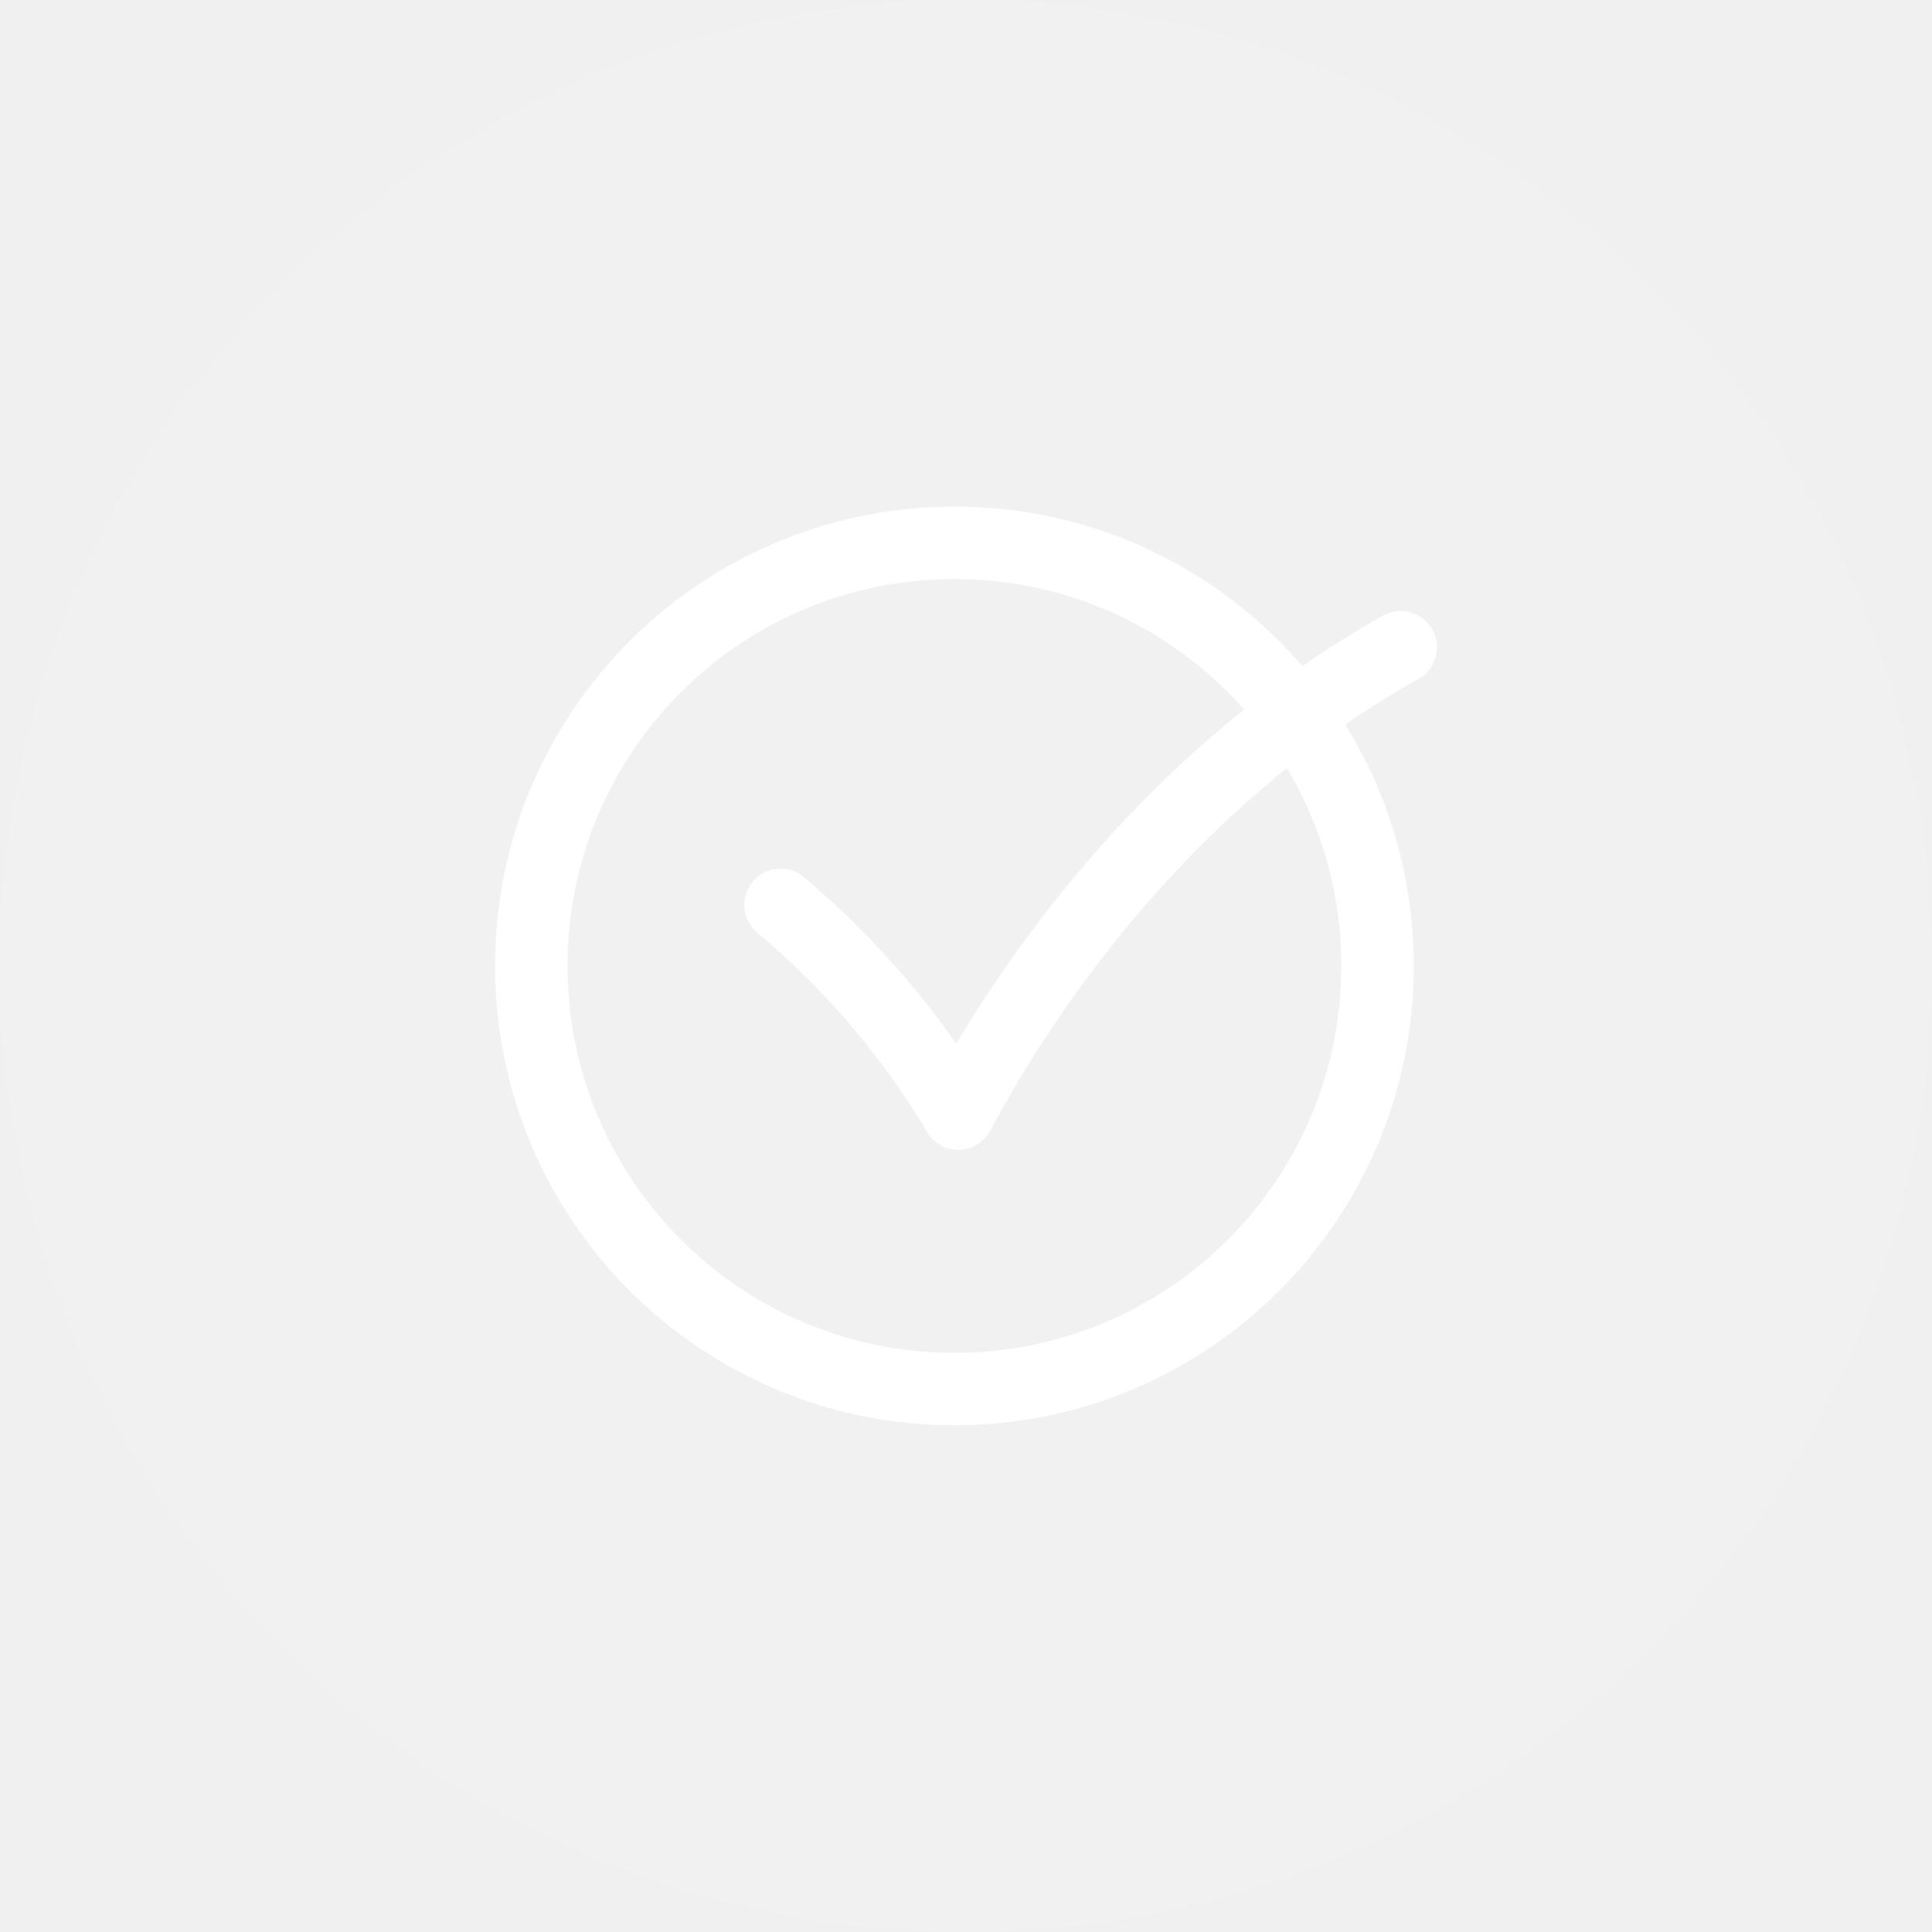
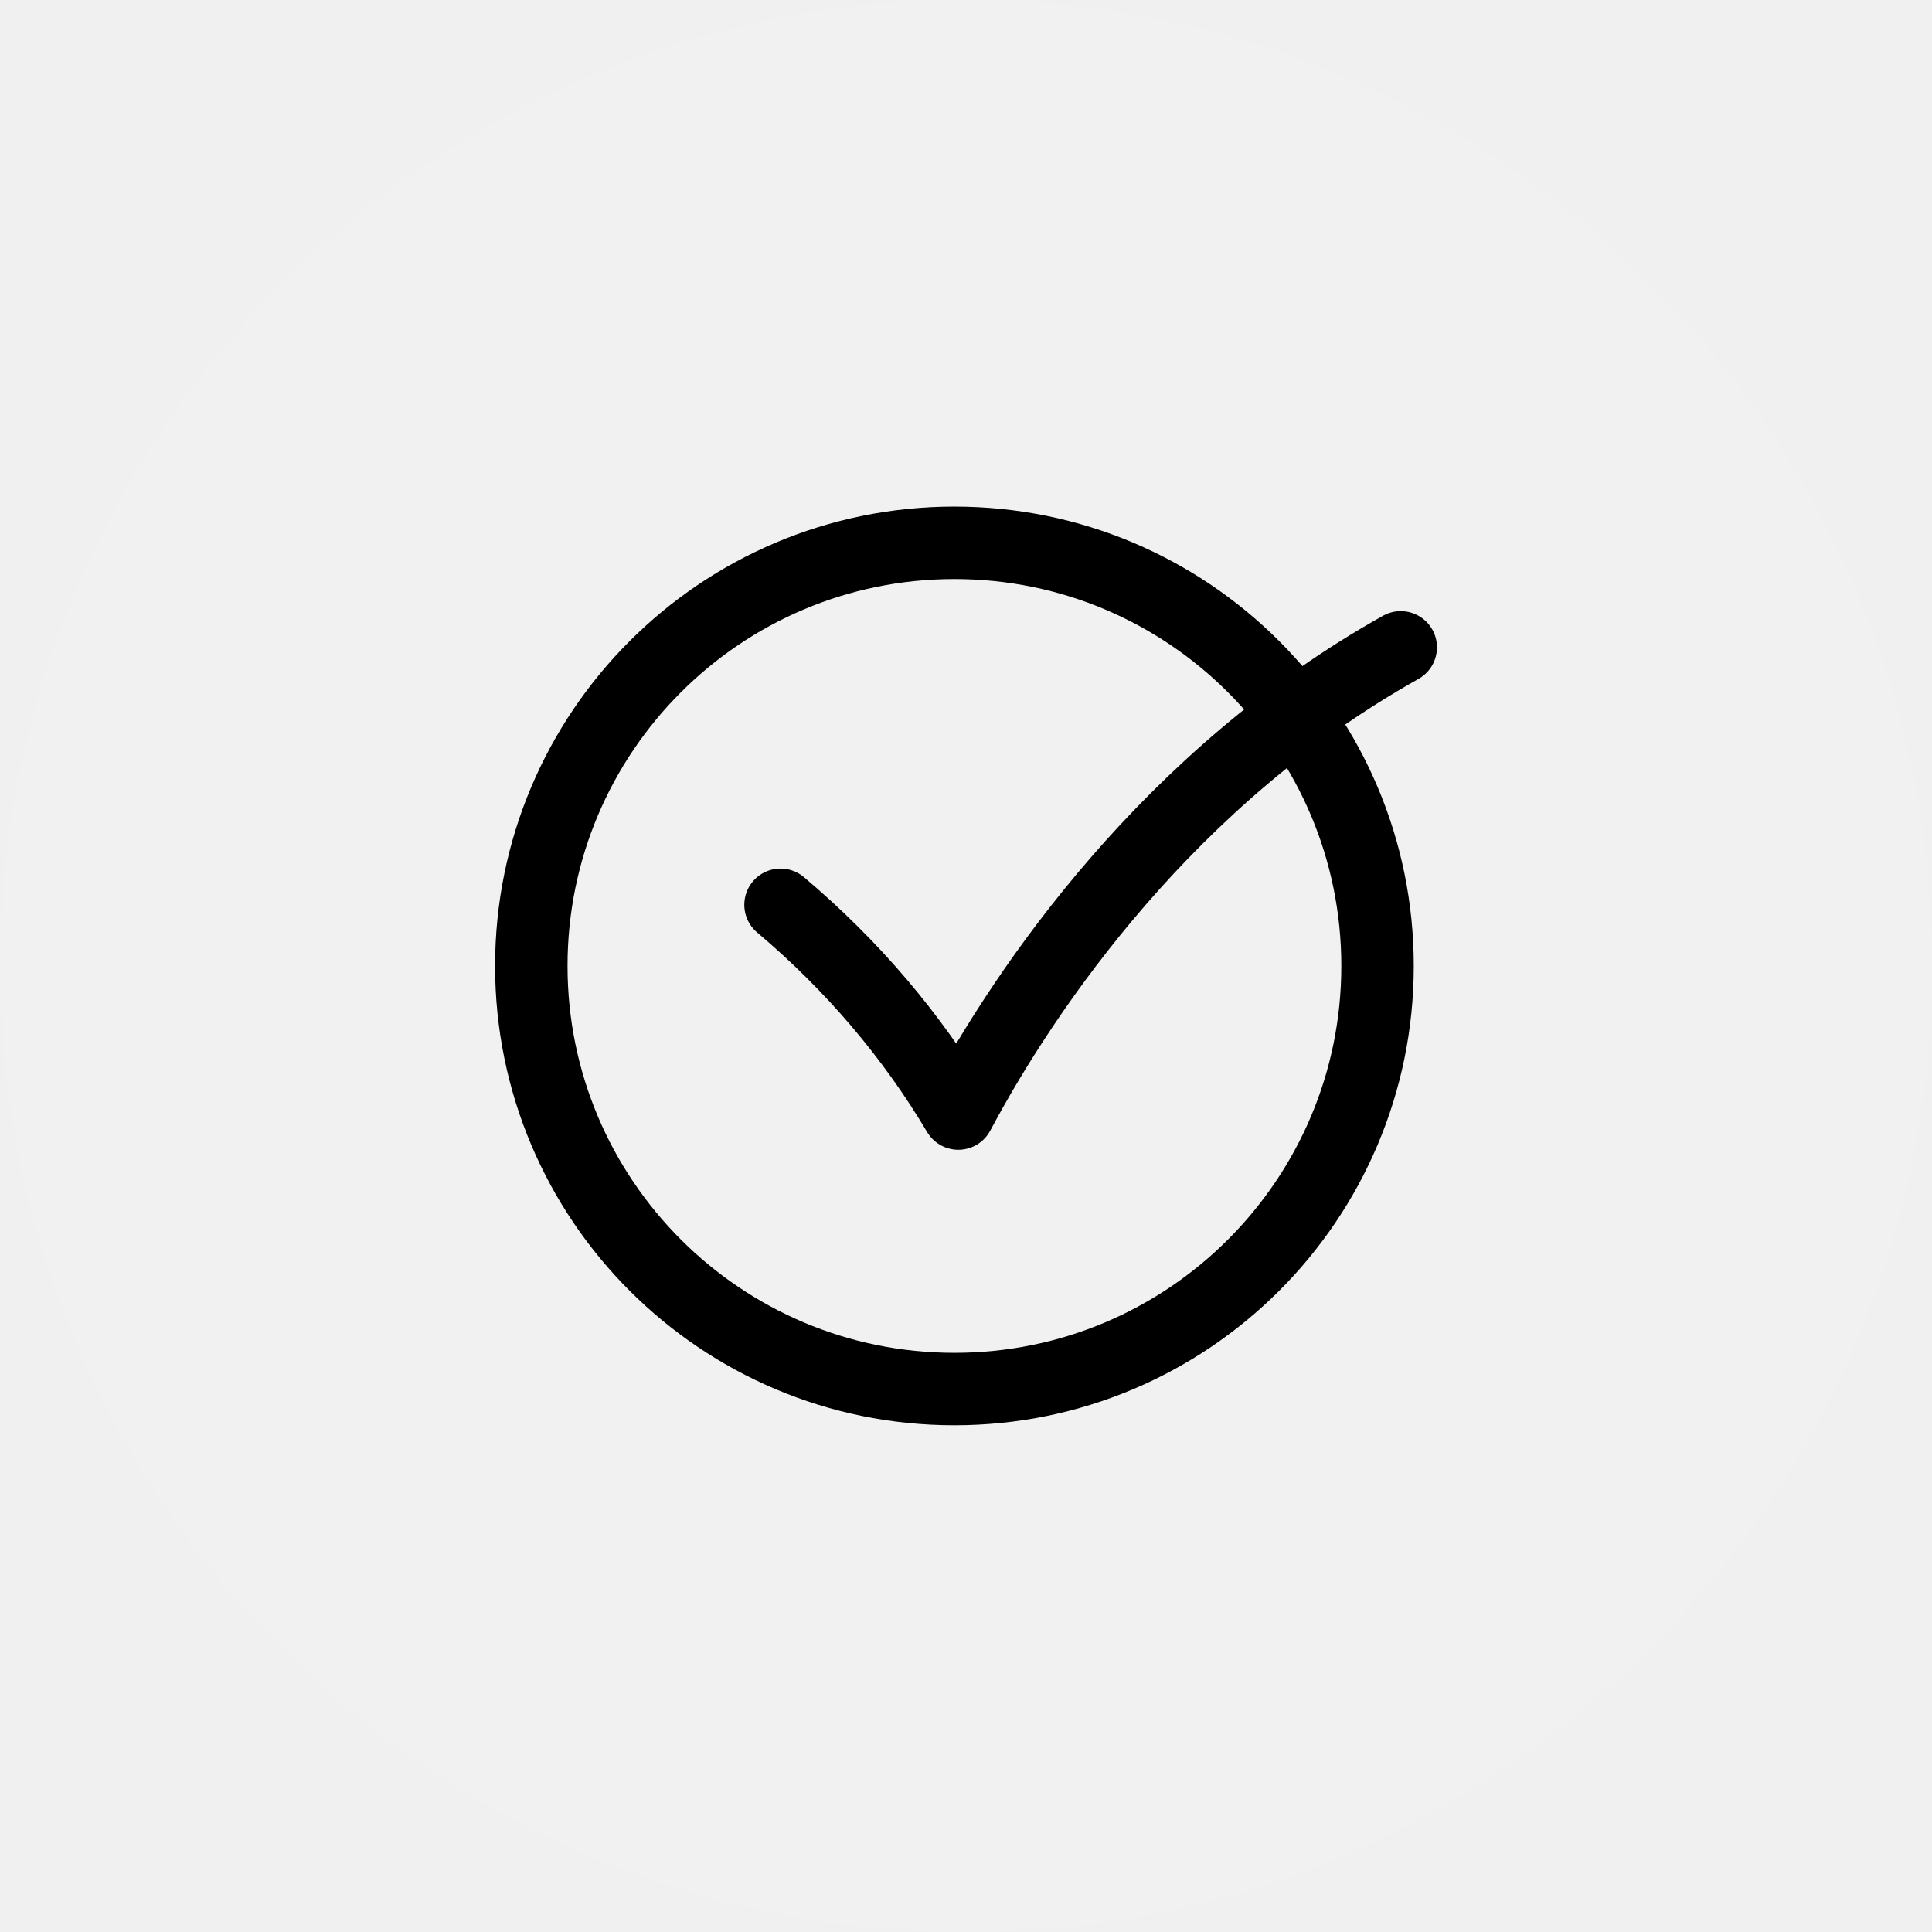
<svg xmlns="http://www.w3.org/2000/svg" width="120" height="120" viewBox="0 0 120 120" fill="none">
  <circle cx="60" cy="60" r="60" fill="white" fill-opacity="0.1" />
-   <path d="M85.562 59.996C85.562 45.48 73.796 33.715 59.281 33.715C44.766 33.715 33 45.48 33 59.996C33 74.511 44.766 86.277 59.281 86.277C73.796 86.277 85.562 74.511 85.562 59.996Z" stroke="white" stroke-width="4.5" stroke-linecap="round" stroke-linejoin="round" />
-   <path d="M87.003 40.207C72.654 48.24 63.752 61.219 59.522 69.164C56.624 64.299 52.949 59.973 48.48 56.199" stroke="white" stroke-width="4.5" stroke-linecap="round" stroke-linejoin="round" />
+   <path d="M85.562 59.996C85.562 45.48 73.796 33.715 59.281 33.715C44.766 33.715 33 45.48 33 59.996C33 74.511 44.766 86.277 59.281 86.277C73.796 86.277 85.562 74.511 85.562 59.996Z" stroke="currentColor" stroke-width="4.5" stroke-linecap="round" stroke-linejoin="round" />
+   <path d="M87.003 40.207C72.654 48.24 63.752 61.219 59.522 69.164C56.624 64.299 52.949 59.973 48.48 56.199" stroke="currentColor" stroke-width="4.5" stroke-linecap="round" stroke-linejoin="round" />
</svg>
